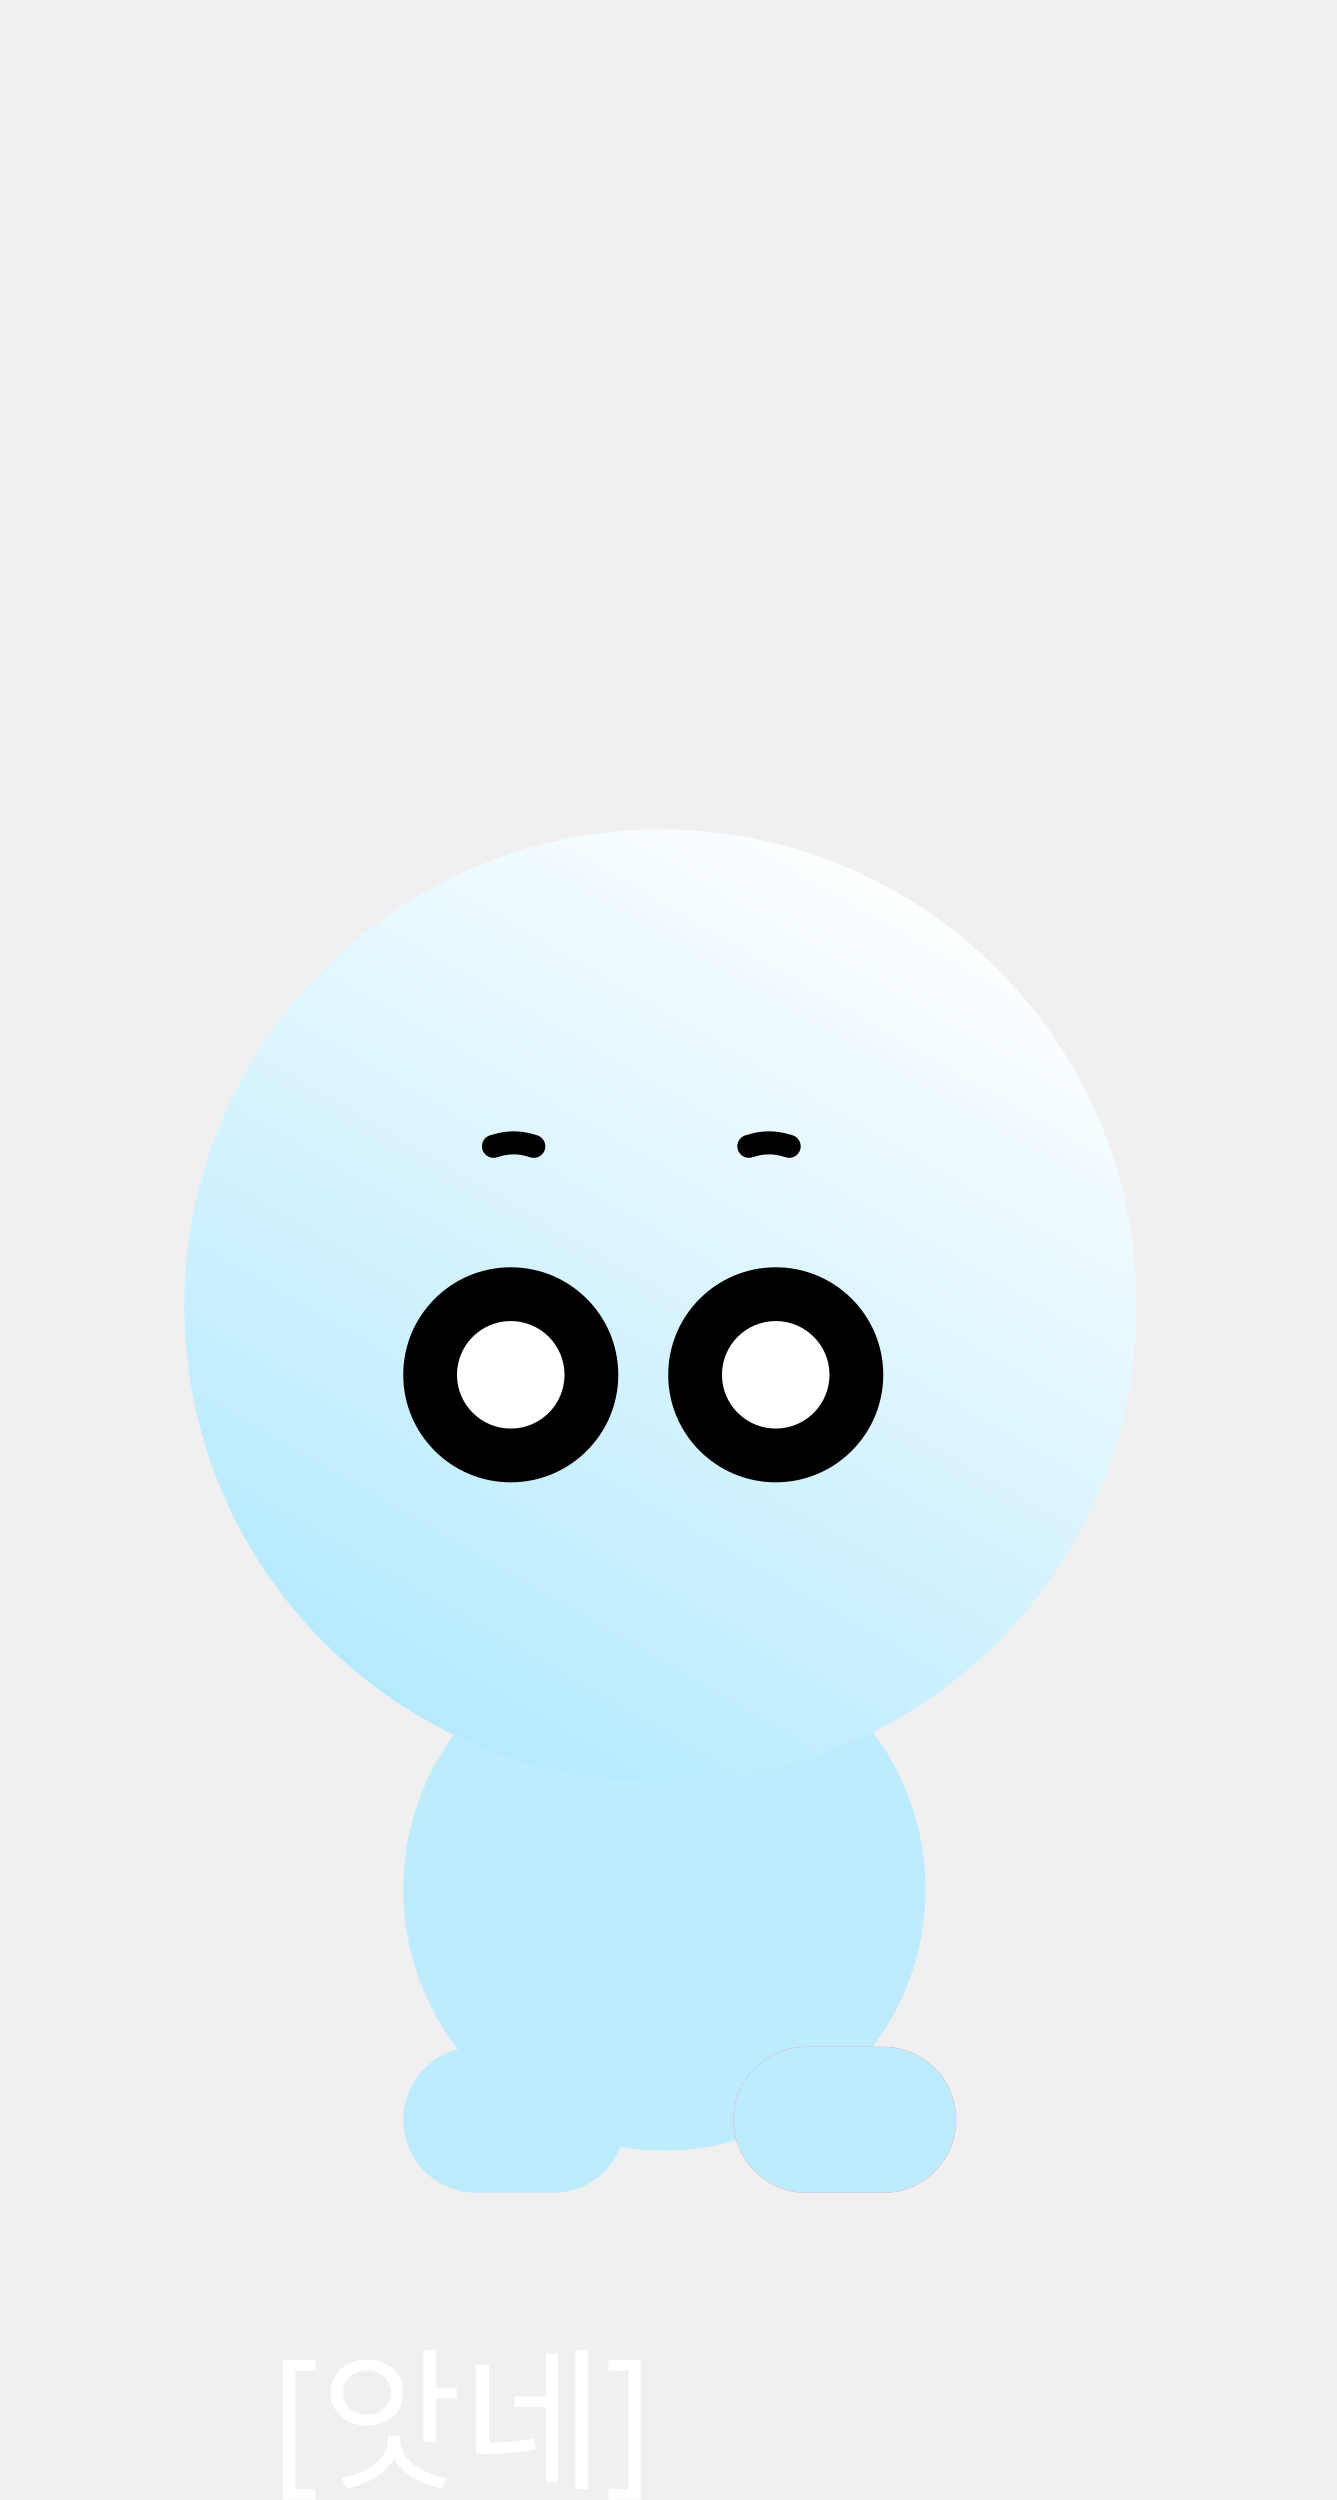
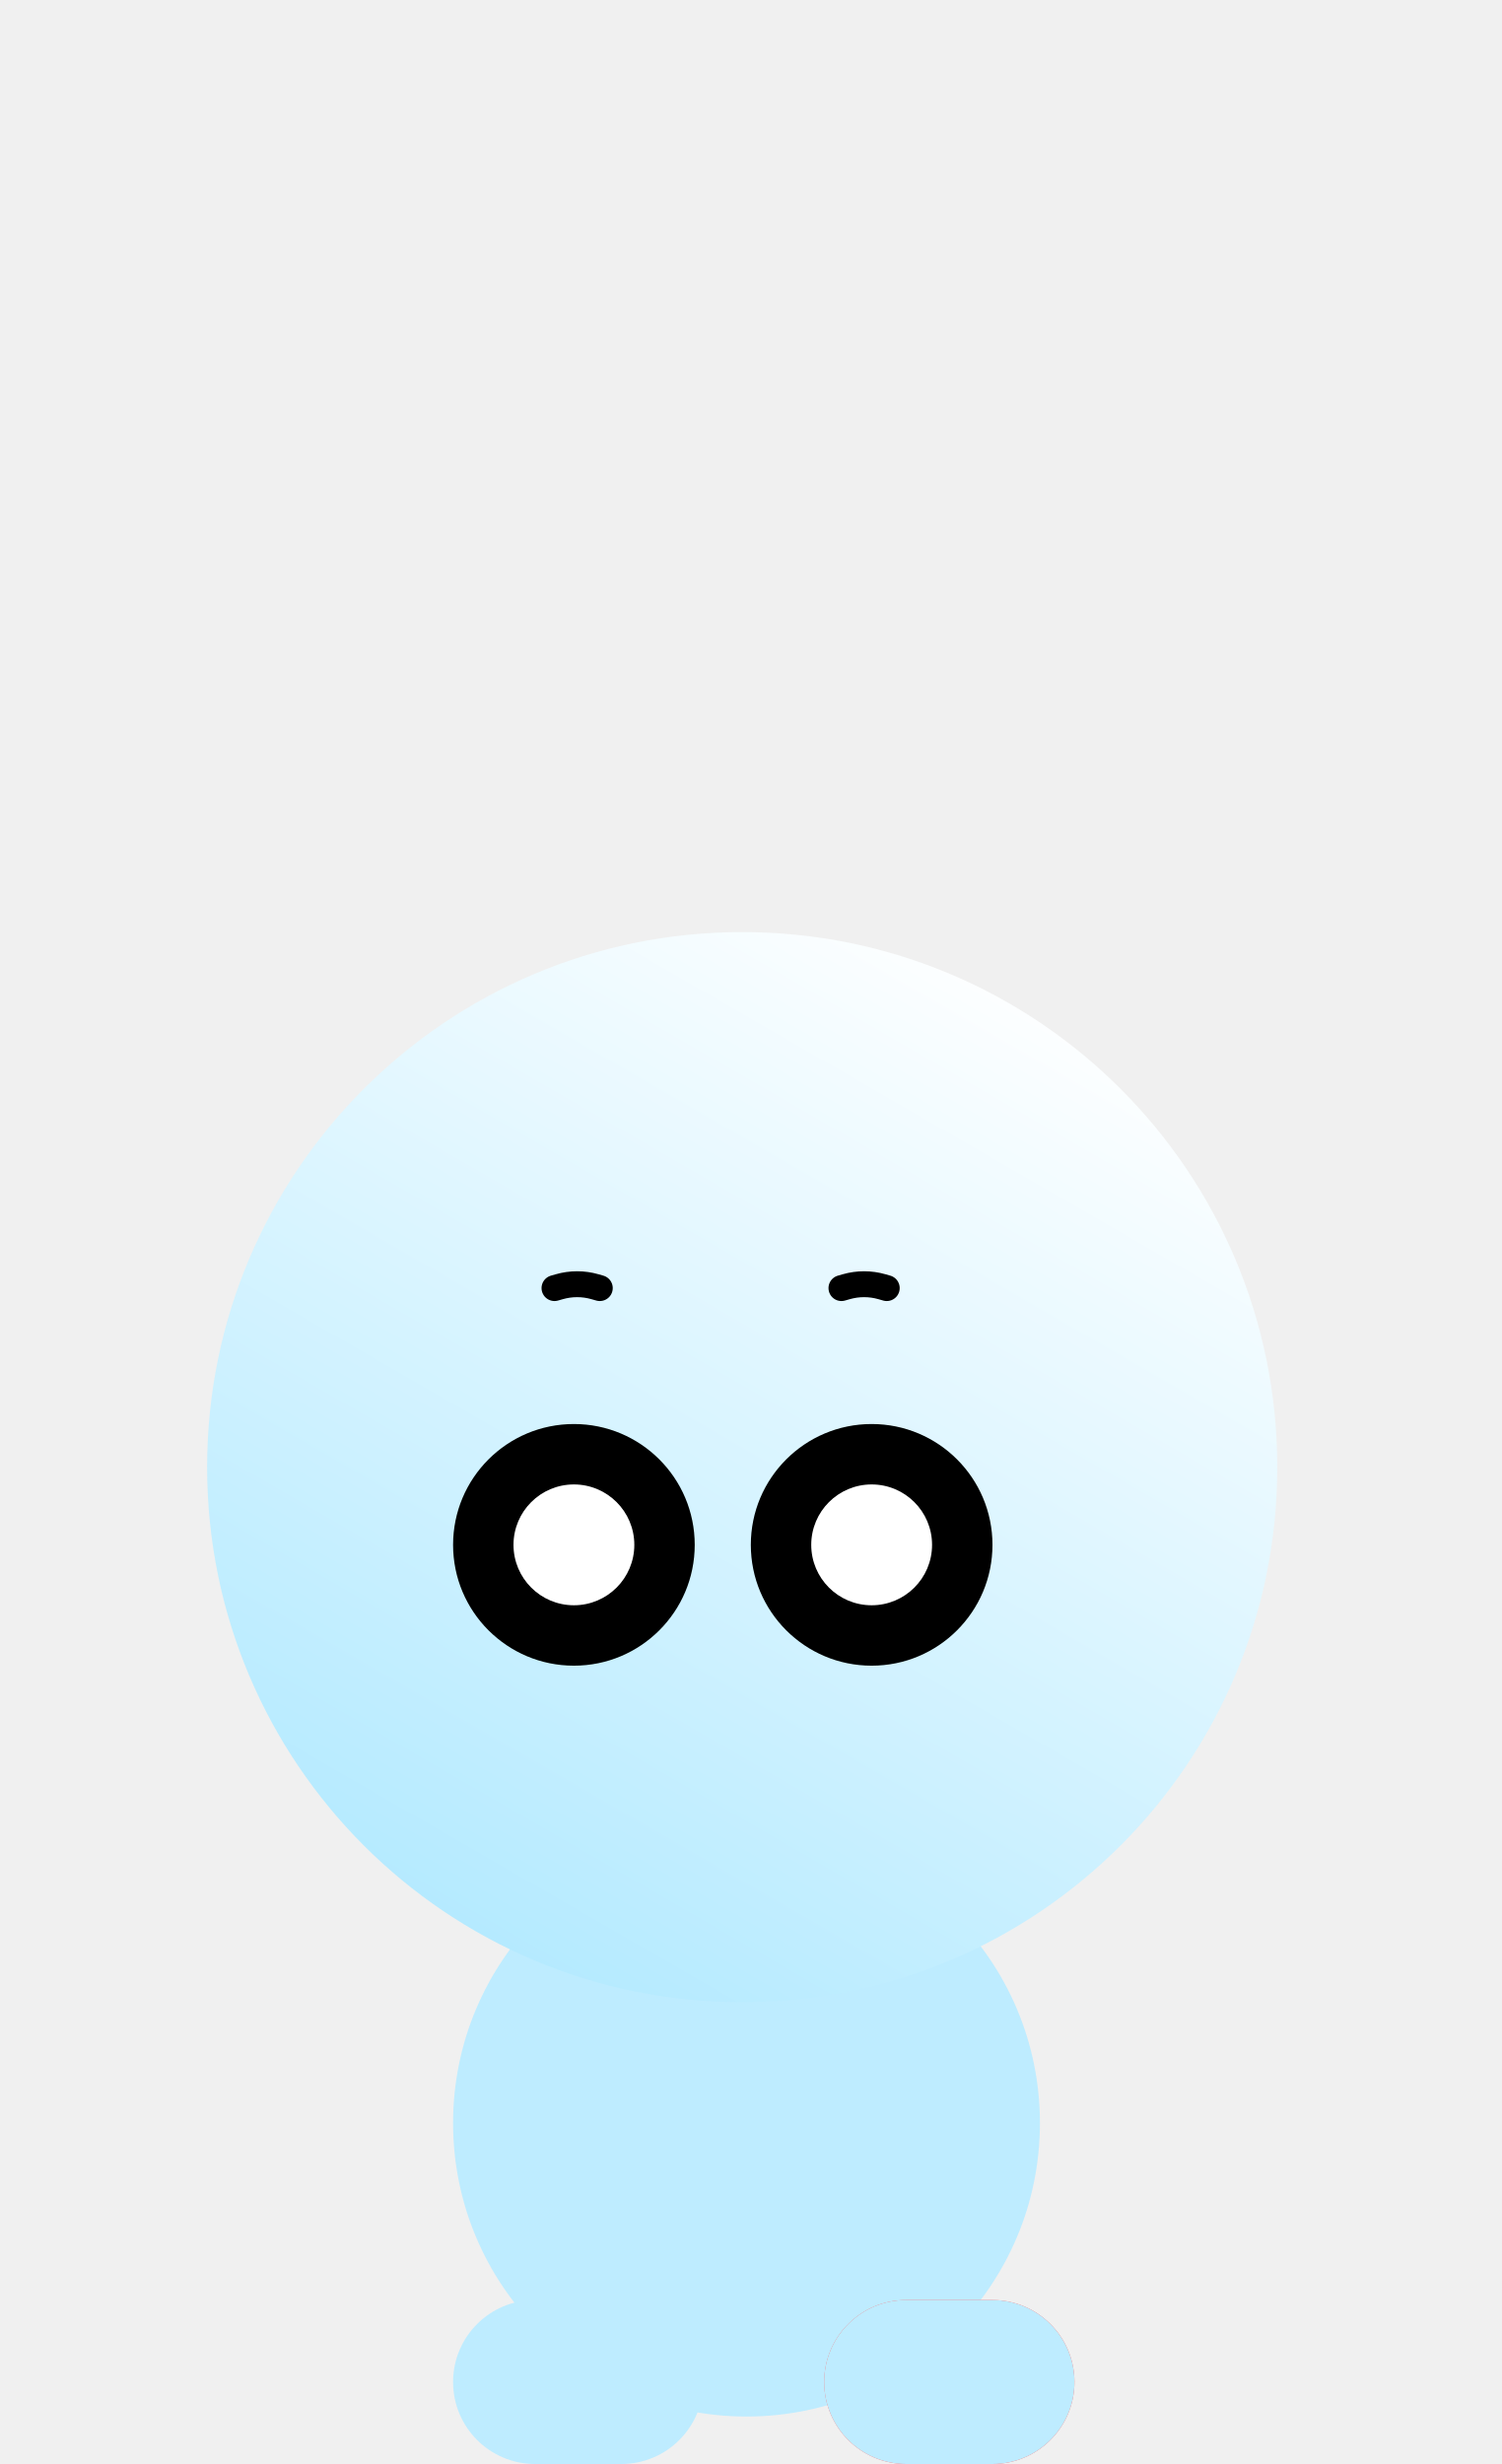
- <svg xmlns="http://www.w3.org/2000/svg" width="348" height="651" viewBox="0 0 348 651" fill="none">
-   <path d="M73.716 650.909V614.545H82.125V617.33H76.898V648.125H82.125V650.909H73.716ZM110.252 611.92H113.572V635.96H110.252V611.92ZM112.652 621.8H118.892V624.56H112.652V621.8ZM100.972 634.24H103.852V635.32C103.852 637 103.479 638.547 102.732 639.96C102.012 641.347 101.012 642.587 99.732 643.68C98.479 644.747 97.039 645.64 95.412 646.36C93.785 647.08 92.066 647.613 90.252 647.96L88.932 645.32C90.532 645.053 92.052 644.627 93.492 644.04C94.959 643.427 96.252 642.693 97.372 641.84C98.492 640.96 99.372 639.973 100.012 638.88C100.652 637.76 100.972 636.573 100.972 635.32V634.24ZM101.452 634.24H104.252V635.32C104.252 636.573 104.572 637.76 105.212 638.88C105.879 639.973 106.772 640.96 107.892 641.84C109.012 642.693 110.292 643.427 111.732 644.04C113.199 644.627 114.732 645.053 116.332 645.32L115.012 647.96C113.199 647.613 111.479 647.08 109.852 646.36C108.226 645.64 106.772 644.747 105.492 643.68C104.239 642.587 103.252 641.347 102.532 639.96C101.812 638.547 101.452 637 101.452 635.32V634.24ZM95.572 614.44C97.412 614.44 99.039 614.8 100.452 615.52C101.866 616.24 102.972 617.253 103.772 618.56C104.599 619.84 105.012 621.333 105.012 623.04C105.012 624.72 104.599 626.213 103.772 627.52C102.972 628.8 101.866 629.813 100.452 630.56C99.039 631.28 97.412 631.64 95.572 631.64C93.785 631.64 92.172 631.28 90.732 630.56C89.319 629.813 88.199 628.8 87.372 627.52C86.546 626.213 86.132 624.72 86.132 623.04C86.132 621.333 86.546 619.84 87.372 618.56C88.199 617.253 89.319 616.24 90.732 615.52C92.172 614.8 93.785 614.44 95.572 614.44ZM95.572 617.24C94.399 617.24 93.346 617.493 92.412 618C91.479 618.48 90.732 619.16 90.172 620.04C89.639 620.893 89.372 621.893 89.372 623.04C89.372 624.16 89.639 625.16 90.172 626.04C90.732 626.893 91.479 627.573 92.412 628.08C93.346 628.56 94.399 628.8 95.572 628.8C96.772 628.8 97.839 628.56 98.772 628.08C99.706 627.573 100.439 626.893 100.972 626.04C101.532 625.16 101.812 624.16 101.812 623.04C101.812 621.893 101.532 620.893 100.972 620.04C100.439 619.16 99.706 618.48 98.772 618C97.839 617.493 96.772 617.24 95.572 617.24ZM124.009 615.8H127.329V637H124.009V615.8ZM124.009 636.08H126.329C128.436 636.08 130.502 636.013 132.529 635.88C134.582 635.72 136.742 635.4 139.009 634.92L139.489 637.76C137.116 638.267 134.876 638.6 132.769 638.76C130.689 638.893 128.542 638.96 126.329 638.96H124.009V636.08ZM149.849 611.92H153.049V648.12H149.849V611.92ZM134.089 624.08H143.089V626.8H134.089V624.08ZM142.169 612.8H145.329V646.28H142.169V612.8ZM166.859 614.545V650.909H158.45V648.125H163.677V617.33H158.45V614.545H166.859Z" fill="white" />
+ <svg xmlns="http://www.w3.org/2000/svg" width="348" height="571" viewBox="0 0 348 571" fill="none">
  <circle cx="173" cy="492" r="68" fill="#BEECFF" />
  <rect x="105" y="533" width="58" height="38" rx="19" fill="#BEECFF" />
  <rect x="191" y="533" width="58" height="38" rx="19" fill="#FF5D5D" />
  <rect x="191" y="533" width="58" height="38" rx="19" fill="#BEECFF" />
  <circle cx="172" cy="340" r="124" fill="url(#paint0_linear_2217_476)" />
  <path d="M128.5 298.499L129.631 298.176C132.323 297.408 135.177 297.408 137.869 298.176L139 298.499" stroke="black" stroke-width="6" stroke-linecap="round" />
  <path d="M195 298.499L196.131 298.176C198.823 297.408 201.677 297.408 204.369 298.176L205.5 298.499" stroke="black" stroke-width="6" stroke-linecap="round" />
  <circle cx="133" cy="358" r="28" fill="black" />
  <circle cx="202" cy="358" r="28" fill="black" />
  <circle cx="133" cy="358" r="14" fill="white" />
  <circle cx="202" cy="358" r="14" fill="white" />
  <defs>
    <linearGradient id="paint0_linear_2217_476" x1="62.103" y1="580.5" x2="261" y2="236" gradientUnits="userSpaceOnUse">
      <stop stop-color="#8DDFFF" />
      <stop offset="1" stop-color="white" />
    </linearGradient>
  </defs>
</svg>
